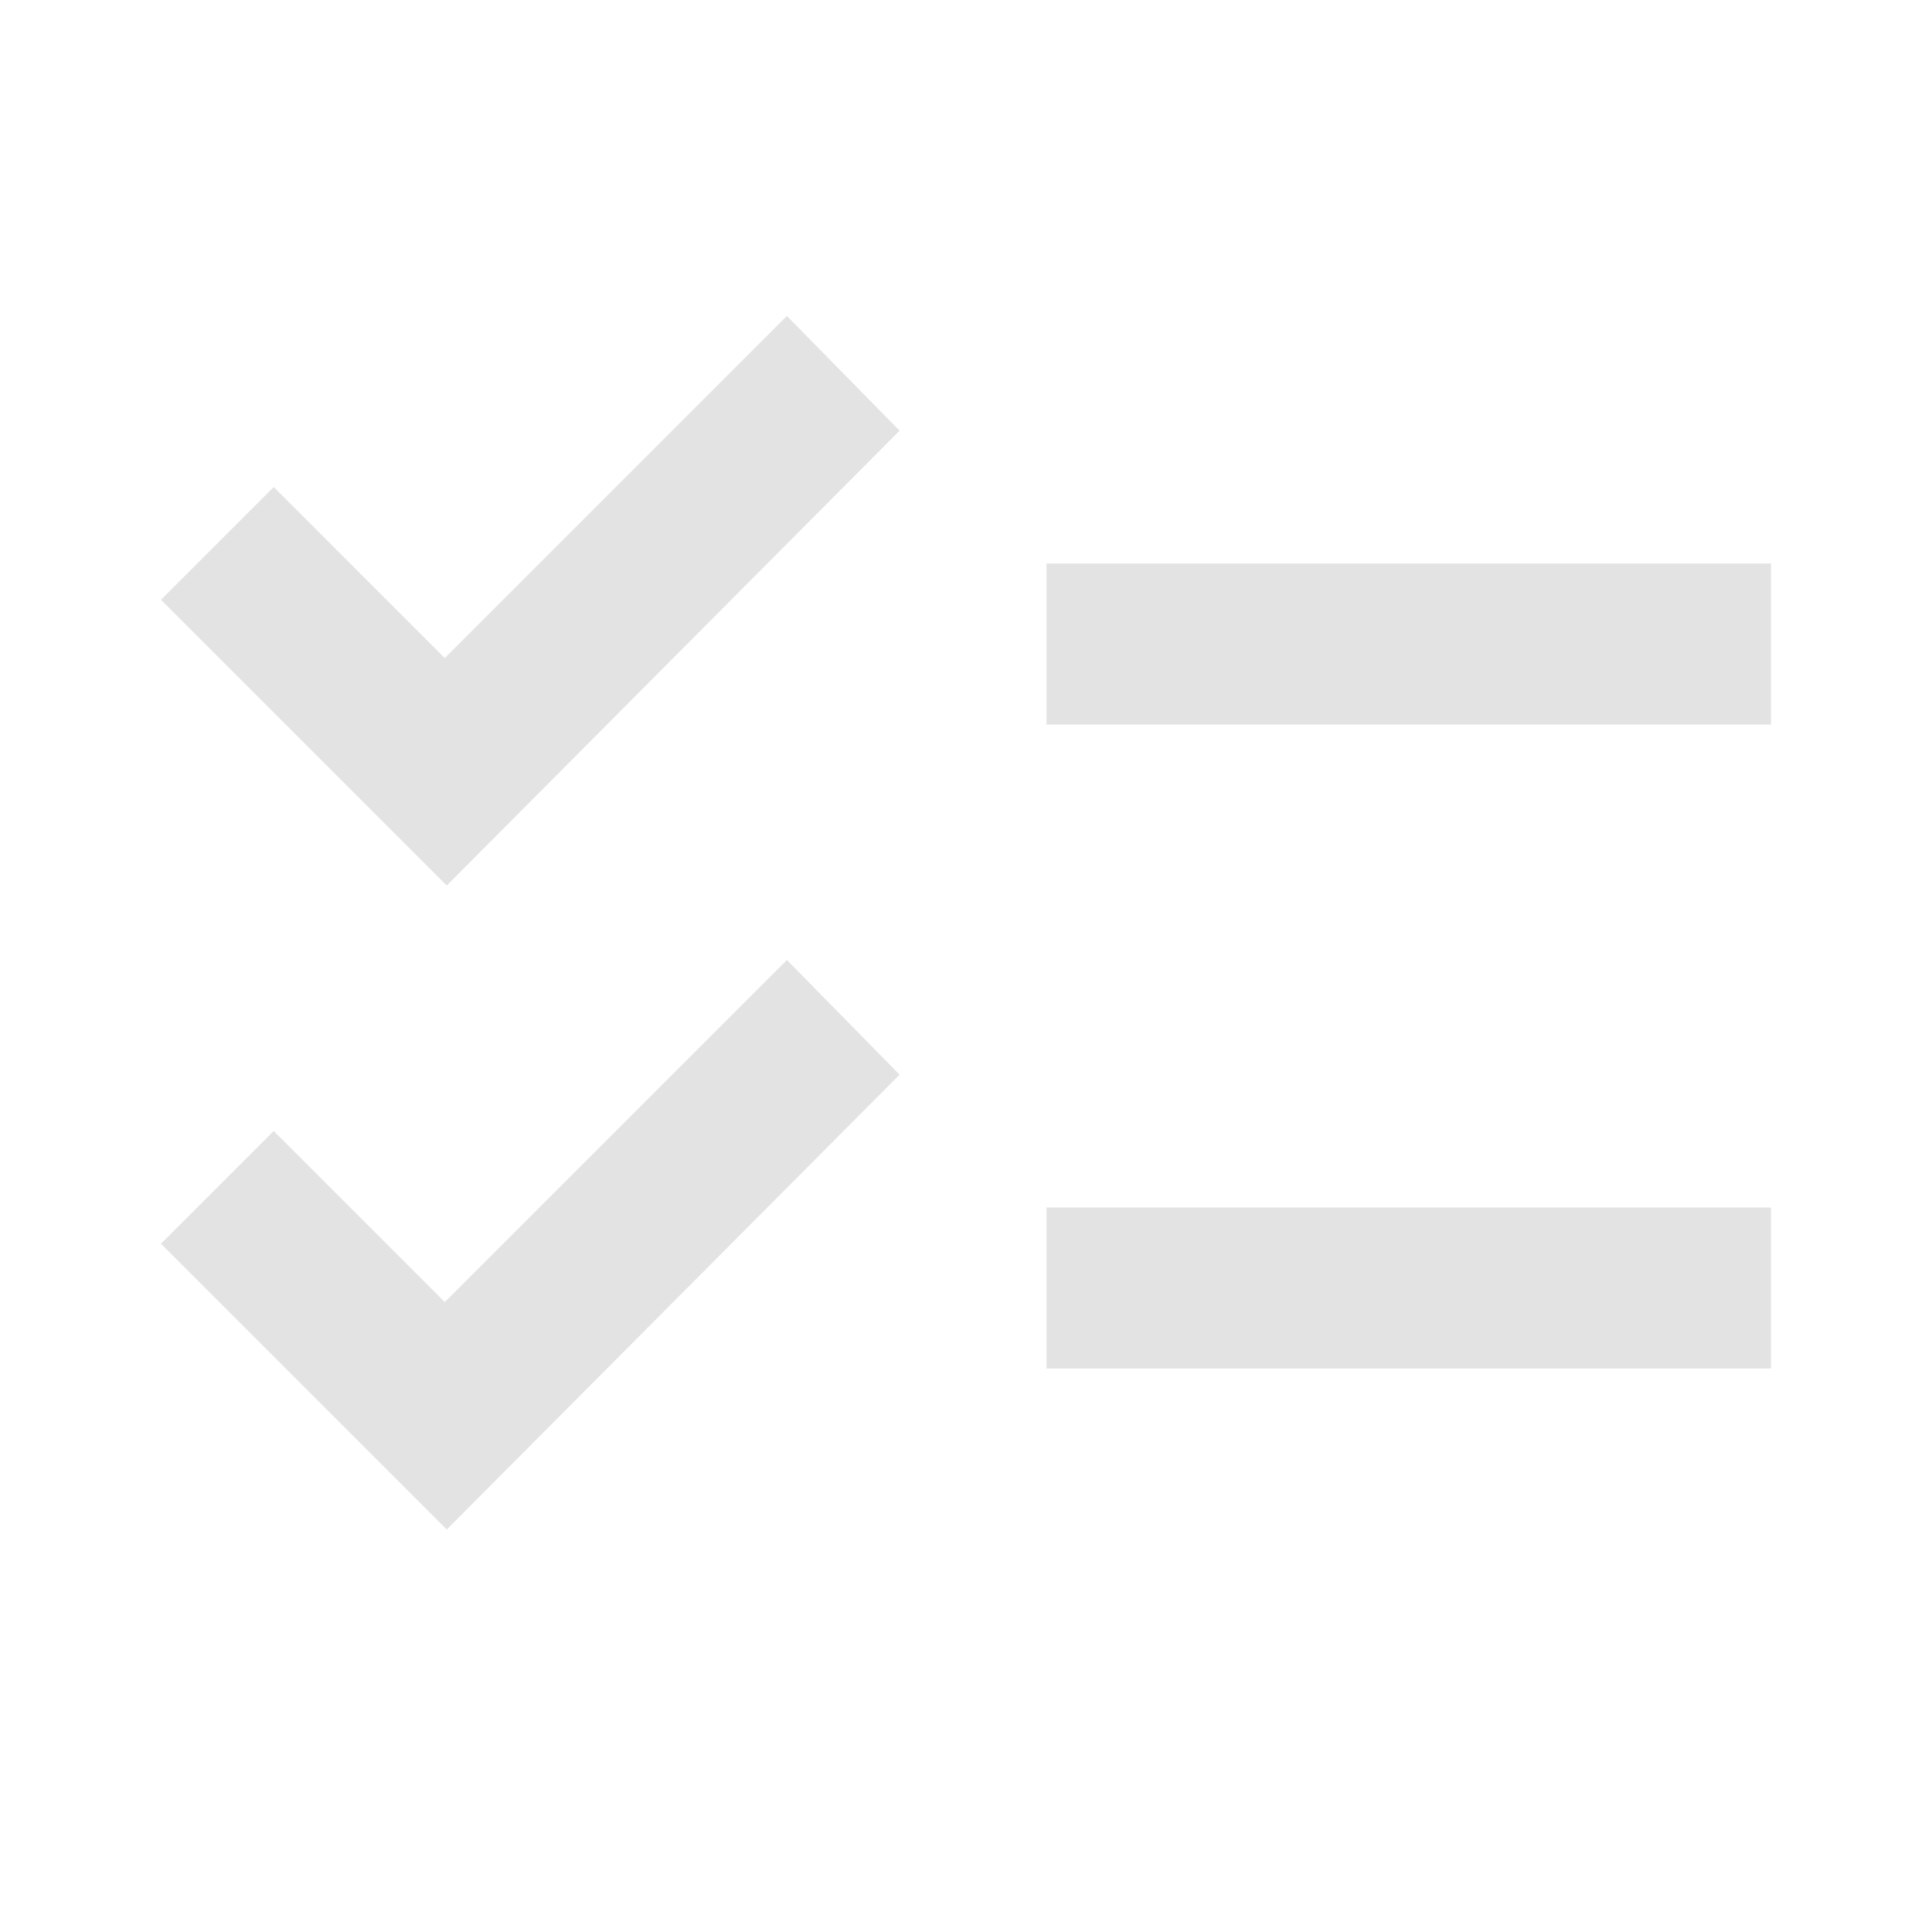
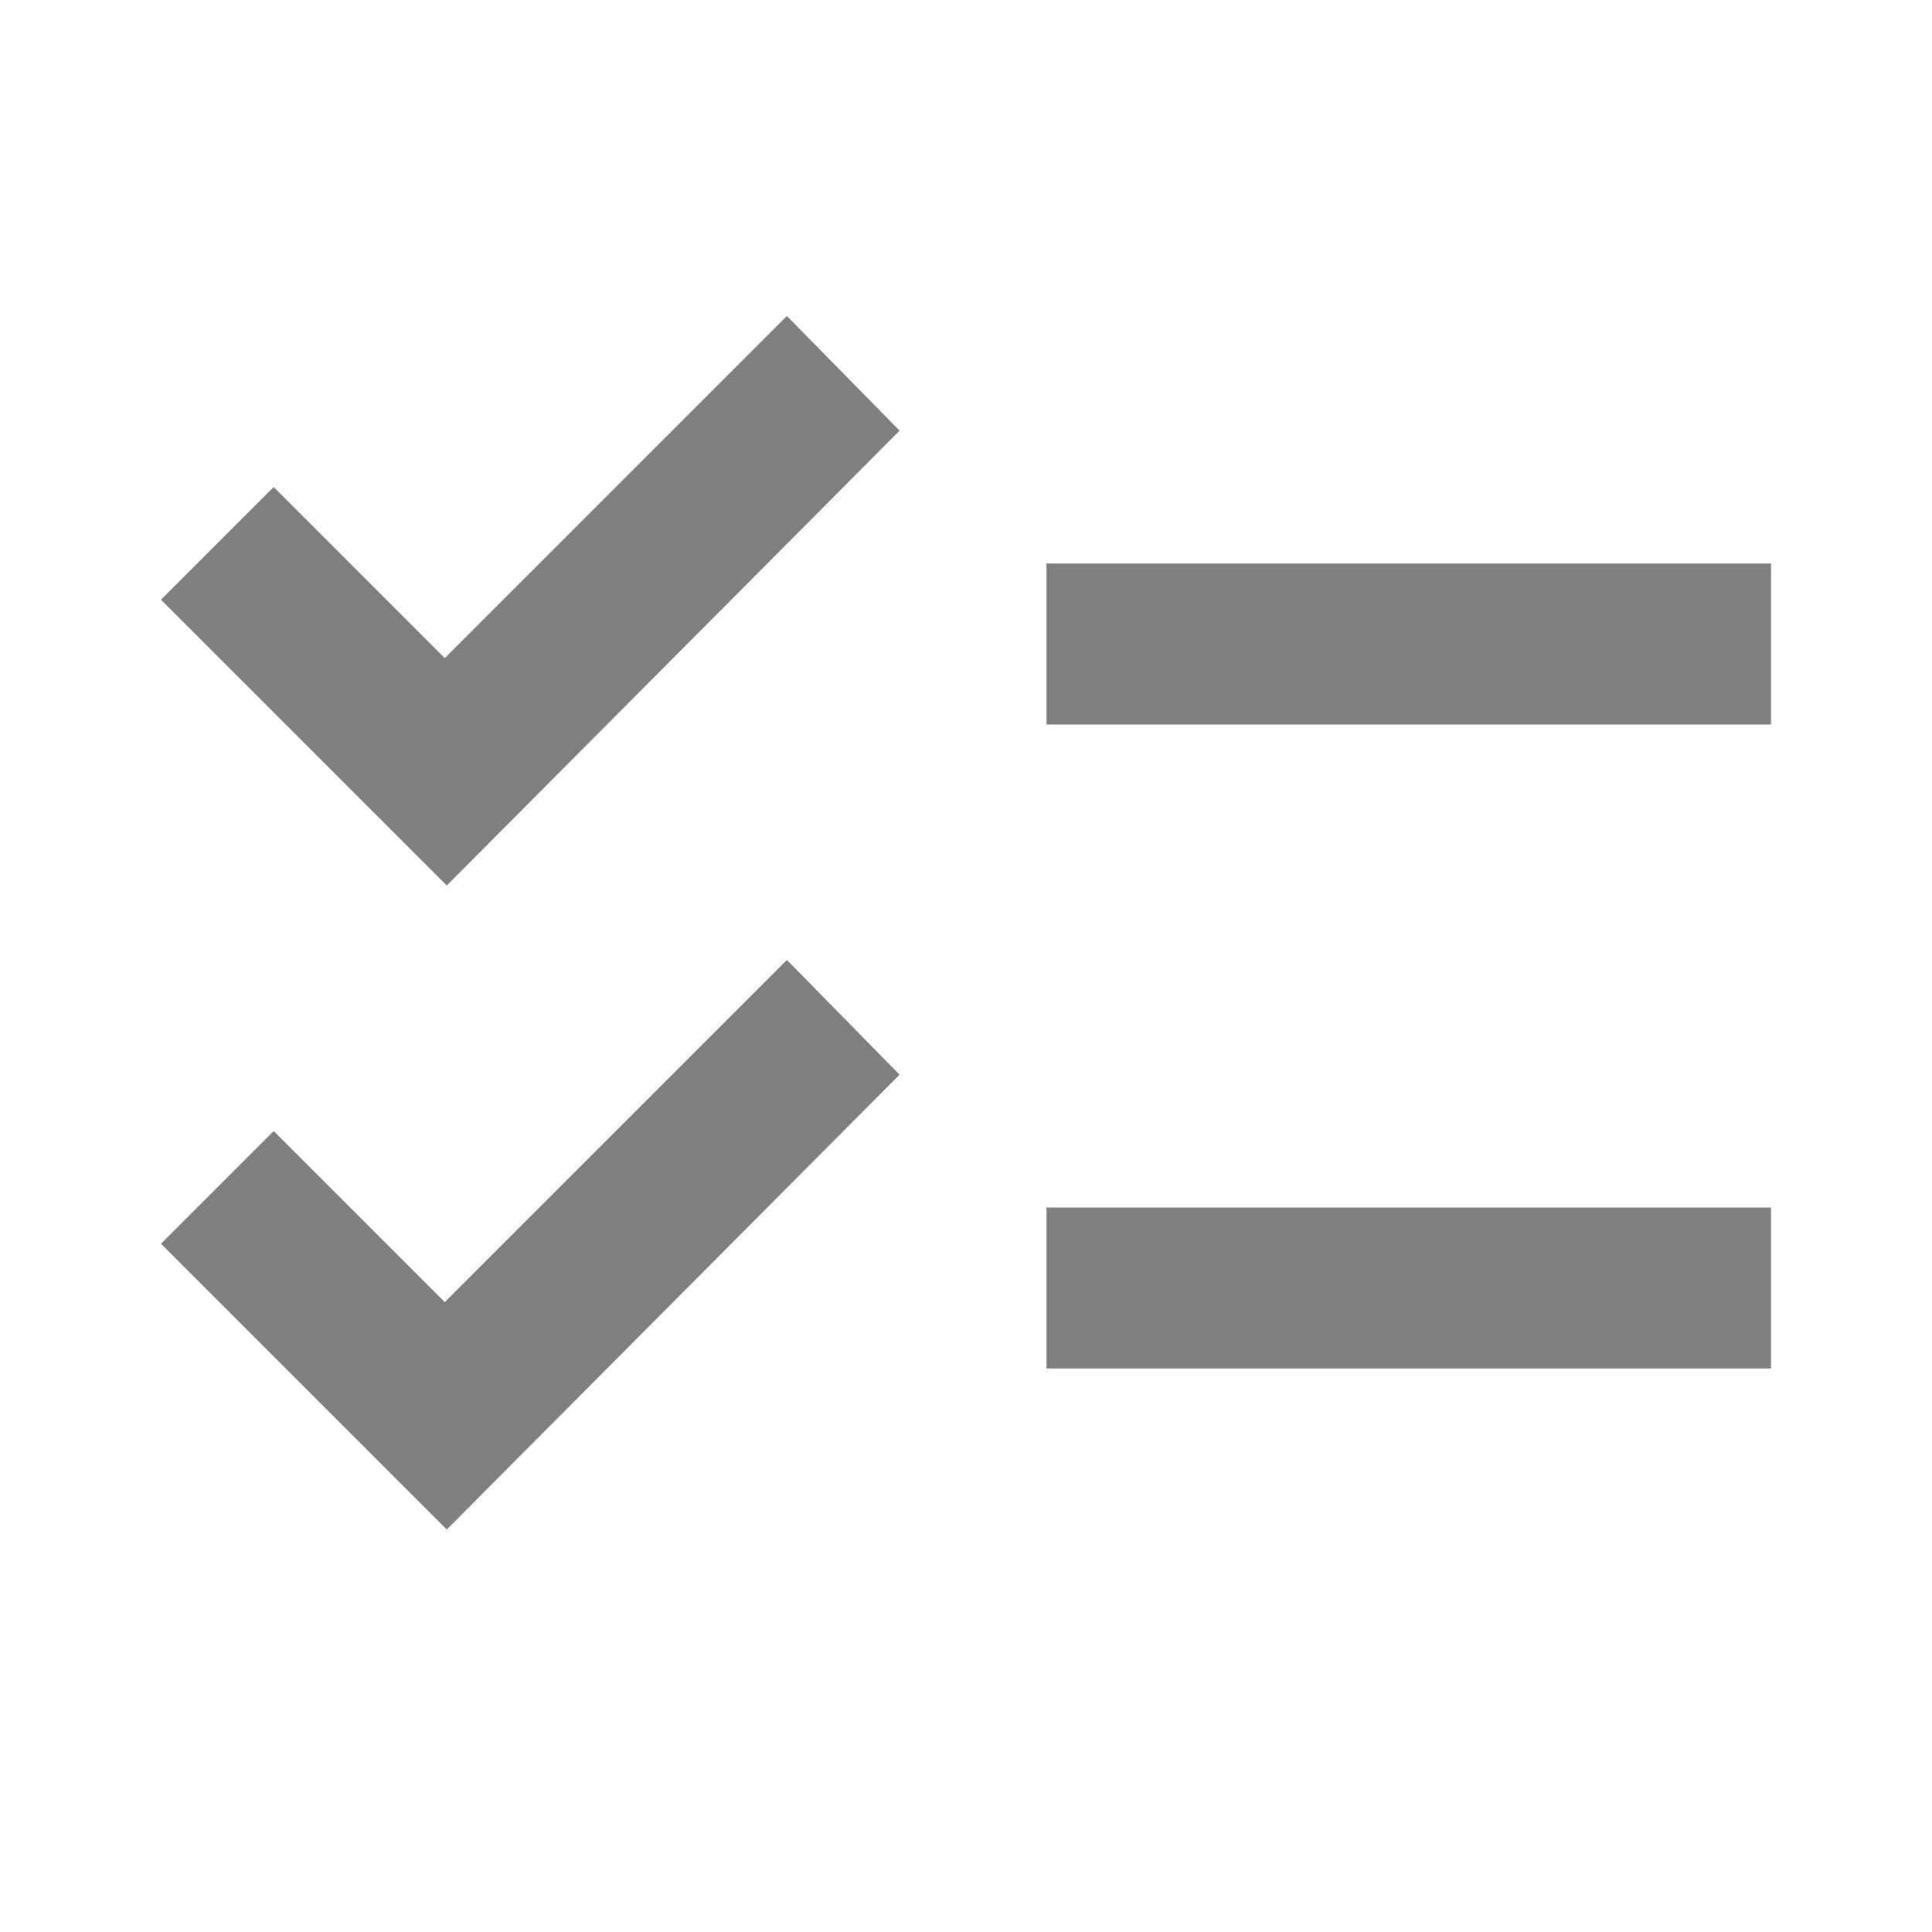
- <svg xmlns="http://www.w3.org/2000/svg" height="24px" viewBox="0 -960 960 960" width="24px" fill="#e3e3e3">
+ <svg xmlns="http://www.w3.org/2000/svg" height="24px" viewBox="0 -960 960 960" width="24px" fill="rgba(0, 0, 0, 0.5)">
  <path d="M222-200 80-342l56-56 85 85 170-170 56 57-225 226Zm0-320L80-662l56-56 85 85 170-170 56 57-225 226Zm298 240v-80h360v80H520Zm0-320v-80h360v80H520Z" />
</svg>
